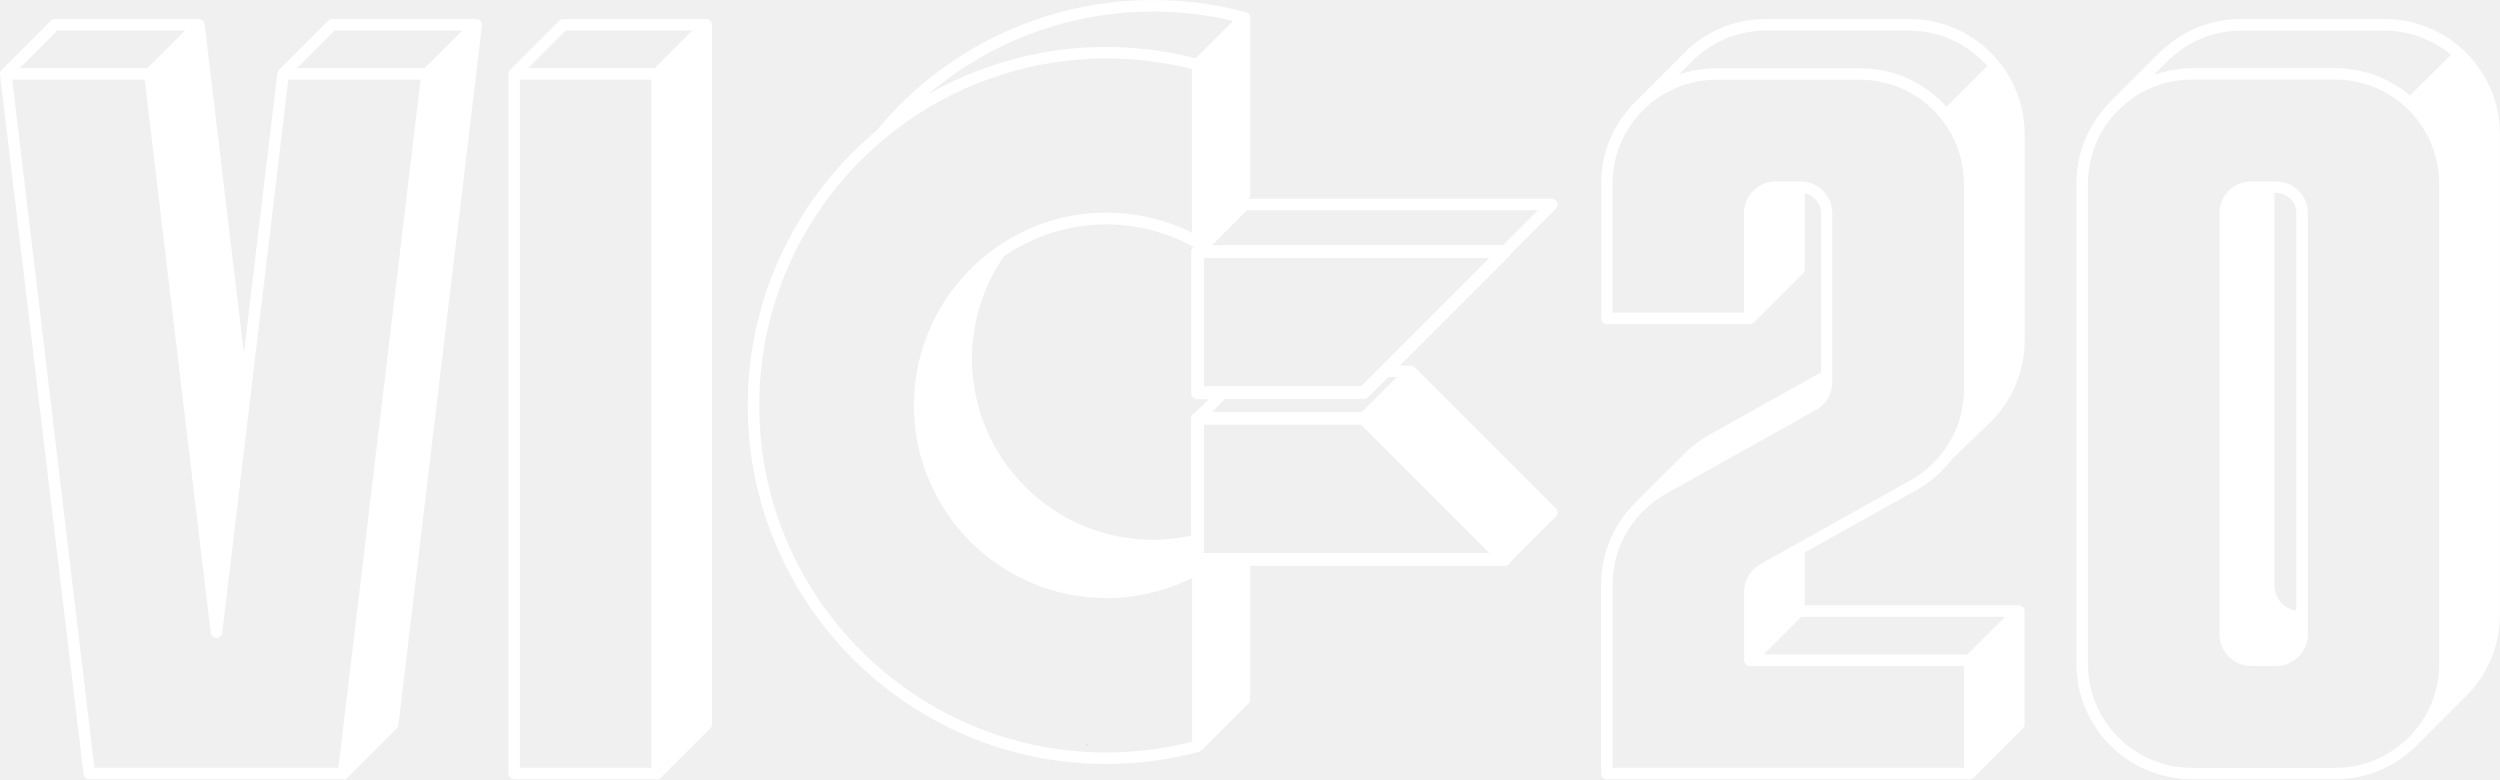
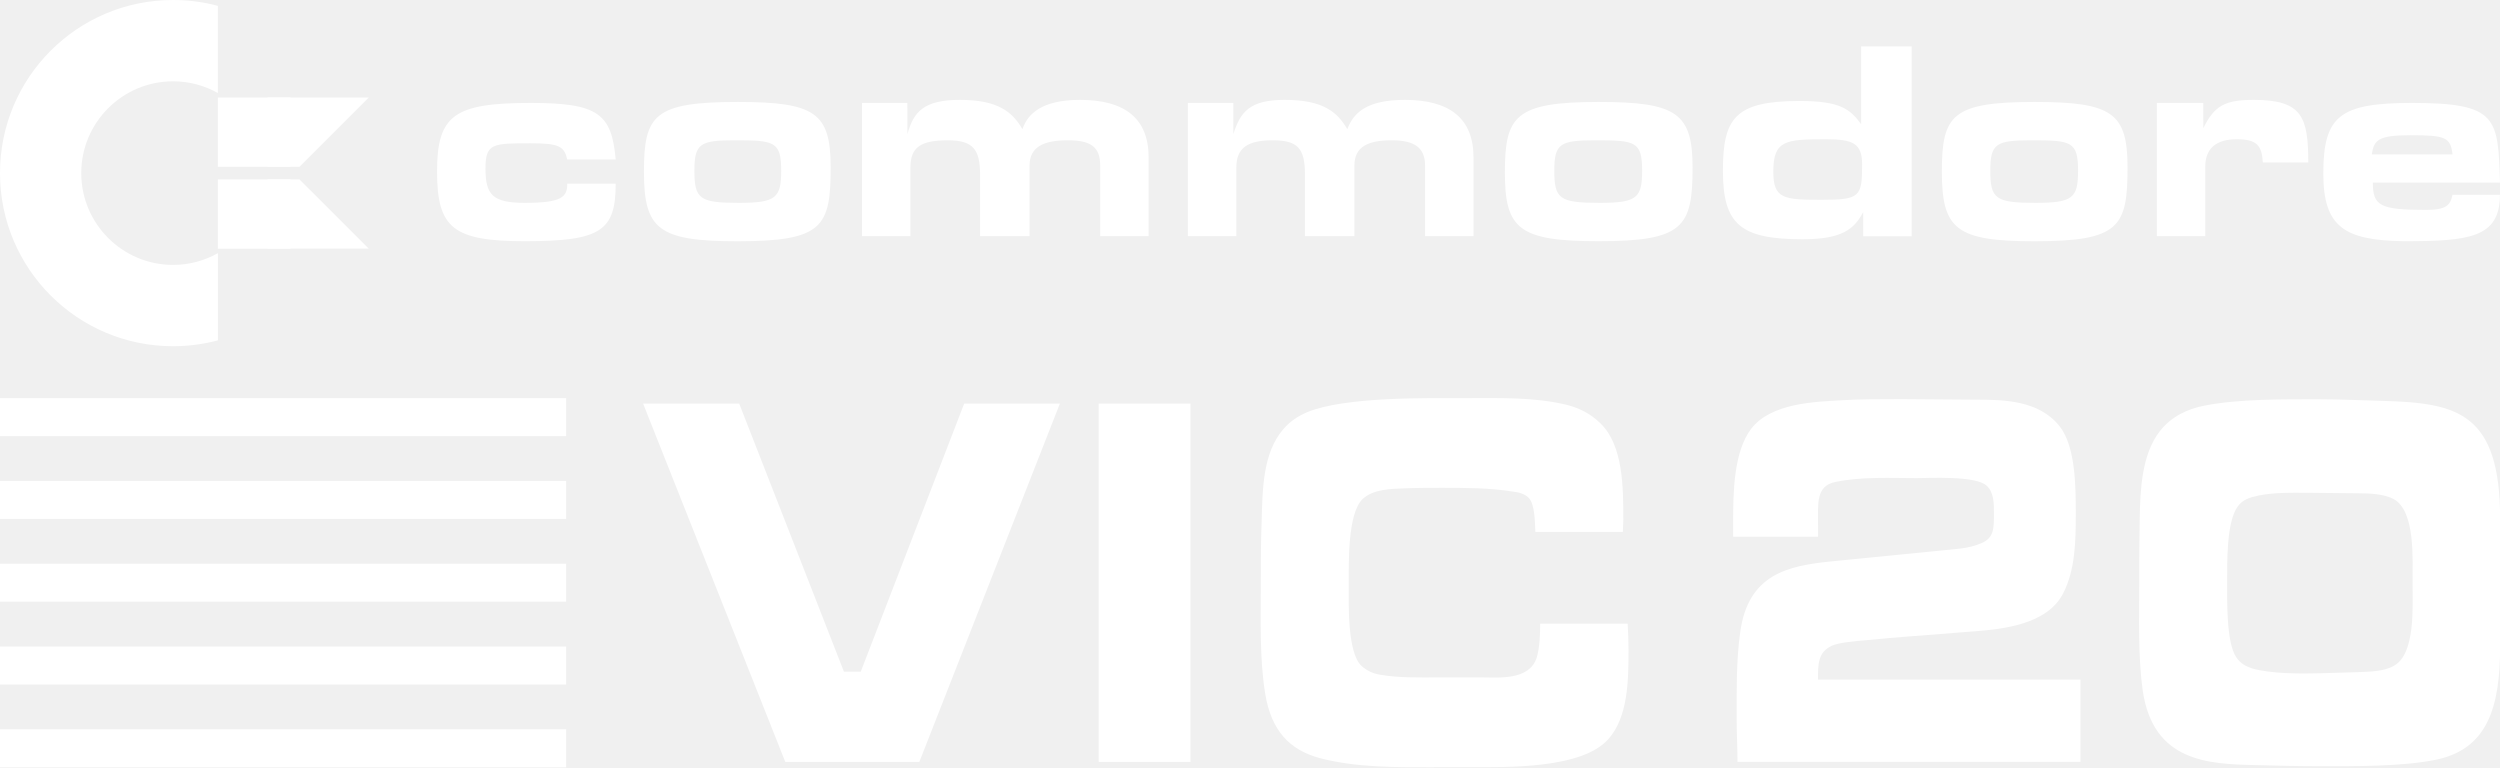
- <svg xmlns="http://www.w3.org/2000/svg" version="1.1" id="Layer_1" x="0px" y="0px" viewBox="0 0 3840 1196.9" style="enable-background:new 0 0 3840 1196.9;" xml:space="preserve">
-   <style type="text/css">
- 	.st0{fill:#020202;}
- 	.st1{fill:#FFFFFF;}
- 	.st2{clip-path:url(#SVGID_26_);}
- 	.st3{fill:#243787;}
- 	.st4{fill:#231F20;}
- 	.st5{fill:#F17100;}
- 	.st6{fill:#E50069;}
- 	.st7{fill:#FCEC01;}
- 	.st8{fill:#00771F;}
- 	.st9{fill:#89BC27;}
- 	.st10{clip-path:url(#SVGID_29_);}
- 	.st11{clip-path:url(#SVGID_32_);}
- 	.st12{clip-path:url(#SVGID_36_);}
- 	.st13{clip-path:url(#SVGID_40_);}
- 	.st14{clip-path:url(#SVGID_44_);}
- 	.st15{fill:#EA1E04;}
- 	.st16{clip-path:url(#SVGID_46_);}
- 	.st17{clip-path:url(#SVGID_48_);}
- 	.st18{clip-path:url(#SVGID_49_);}
- 	.st19{clip-path:url(#SVGID_50_);}
- 	.st20{clip-path:url(#SVGID_51_);}
- 	.st21{clip-path:url(#SVGID_52_);}
- 	.st22{clip-path:url(#SVGID_53_);}
- 	.st23{clip-path:url(#SVGID_54_);}
- 	.st24{clip-path:url(#SVGID_55_);}
- 	.st25{clip-path:url(#SVGID_56_);}
- 	.st26{clip-path:url(#SVGID_57_);}
- 	.st27{clip-path:url(#SVGID_58_);}
- 	.st28{clip-path:url(#SVGID_60_);}
- 	.st29{clip-path:url(#SVGID_62_);}
- 	.st30{clip-path:url(#SVGID_64_);}
- 	.st31{clip-path:url(#SVGID_66_);}
- 	.st32{clip-path:url(#SVGID_68_);}
- 	.st33{clip-path:url(#SVGID_70_);}
- 	.st34{clip-path:url(#SVGID_71_);}
- 	.st35{clip-path:url(#SVGID_72_);}
- 	.st36{clip-path:url(#SVGID_73_);}
- 	.st37{clip-path:url(#SVGID_74_);}
- 	.st38{clip-path:url(#SVGID_75_);}
- 	.st39{clip-path:url(#SVGID_76_);}
- 	.st40{clip-path:url(#SVGID_77_);}
- 	.st41{clip-path:url(#SVGID_78_);}
- 	.st42{clip-path:url(#SVGID_79_);}
- 	.st43{clip-path:url(#SVGID_80_);}
- 	.st44{clip-path:url(#SVGID_81_);}
- 	.st45{clip-path:url(#SVGID_82_);}
- </style>
-   <g>
-     <g>
-       <path class="st1" d="M2932.9,29.2h-221c-43.9,0-85.9,16.3-118.5,45.8c-0.4,0.3-0.9,0.6-1.2,1l-0.9,0.9c-2.7,2.5-5.3,5.1-7.7,7.7    l-67.7,67.7c-0.1,0.1-0.1,0.2-0.2,0.3c-34.5,32.3-56.3,78.1-56.3,129.1V489c0,4.9,4,8.8,8.8,8.8h219.6l0,0l0,0    c1.2,0,2.3-0.2,3.4-0.7c1-0.4,1.8-1,2.6-1.7c0.1-0.1,0.2-0.1,0.3-0.2l75.5-75.5c1.7-1.7,2.6-3.9,2.6-6.2V297    c14.2,2.8,24.9,15.3,24.9,30.3V572l-171.4,95.7c-11.8,6.6-22.8,14.6-33,23.8c-0.3,0.2-0.5,0.5-0.8,0.7l-1.1,1.1    c-2.9,2.7-5.7,5.5-8.2,8.2l-66.8,66.7c-0.1,0.1-0.2,0.3-0.3,0.4c-35.3,33-56.2,79.6-56.2,129.2v290.3c0,4.9,4,8.8,8.8,8.8h557.3    c1.2,0,2.3-0.2,3.4-0.7c1.1-0.4,2-1.1,2.8-1.9c0,0,0,0,0,0l75.5-75.5c1.7-1.7,2.6-3.9,2.6-6.3v-174c0-4.9-4-8.8-8.8-8.8h-328.8    v-81.2l171.5-95.7c21.9-12.2,40.4-28.7,55-48.1l54.9-52.4c0.3-0.3,0.5-0.5,0.8-0.8c35.3-33.3,55.6-80.2,55.6-128.6V206.2    C3109.9,108.6,3030.5,29.2,2932.9,29.2z M3079.7,947.4l-57.8,57.8h-312.7l57.8-57.8H3079.7z M3016.7,598.3c0,3.9-0.2,7.9-0.5,11.8    c-0.1,1.5-0.3,3-0.5,4.5c-0.2,2.3-0.5,4.7-0.8,7c-0.3,1.8-0.6,3.7-0.9,5.5c-0.4,1.9-0.7,3.9-1.2,5.8c-0.4,1.9-0.9,3.8-1.4,5.8    c-0.5,1.9-1,3.7-1.6,5.5c-0.6,1.8-1.1,3.7-1.7,5.5c-0.9,2.5-1.8,5-2.8,7.5c-0.5,1.2-0.9,2.4-1.4,3.5c-1.5,3.4-3.1,6.8-4.8,10.2    c-0.4,0.7-0.8,1.4-1.2,2.1c-1.6,3-3.2,5.9-5,8.8c-0.3,0.6-0.7,1.1-1.1,1.7c-2,3.1-4.1,6.2-6.3,9.2c-13.3,18-30.3,33.4-50.5,44.7    l-231.1,129.1c-15.3,8.6-24.9,24.8-24.9,42.4v105.3c0,4.9,4,8.8,8.8,8.8h0h328.8v156.3h-539.6V897.8c0-44.9,19-87,51.1-116.8    c4.6-4.3,9.4-8.2,14.4-11.9c0.3-0.2,0.6-0.4,0.8-0.6c4.9-3.5,9.9-6.8,15.1-9.7c0,0,0.1-0.1,0.1-0.1l231.1-129.1    c1.5-0.8,2.8-1.8,4.2-2.7c0.4-0.3,0.9-0.5,1.3-0.8c1.6-1.2,3.2-2.6,4.6-4c0.5-0.5,1-1,1.4-1.5c0.9-0.9,1.8-1.9,2.6-2.9    c0.6-0.7,1.1-1.4,1.6-2.2c0.6-0.9,1.3-1.8,1.8-2.7c0.5-0.8,1-1.7,1.5-2.6c0.5-0.9,0.9-1.8,1.3-2.7c0.4-0.9,0.8-1.8,1.2-2.8    c0.4-1,0.7-1.9,1-2.9c0.3-0.9,0.6-1.8,0.8-2.7c0.3-1.2,0.5-2.3,0.7-3.5c0.1-0.8,0.3-1.6,0.4-2.4c0.3-2,0.4-4,0.4-6c0,0,0,0,0,0v0    v-10v-250c0-26.8-21.8-48.5-48.5-48.5h-38.6c-26.8,0-48.5,21.8-48.5,48.5v153h-201.9V281.7c0-46.7,20.3-88.6,52.4-117.8    c3-2.7,6-5.3,9-7.6c2.2-1.7,4.4-3.4,6.7-5c1.7-1.2,3.4-2.3,5.2-3.5c2.5-1.6,5-3.2,7.6-4.6c1.6-0.9,3.4-1.9,5.2-2.8    c1.3-0.6,2.5-1.2,3.8-1.8c3.1-1.5,6.1-3,9.3-4.3c1.8-0.7,3.6-1.3,5.4-2c2.9-1.1,5.7-2.1,8.7-3c2.7-0.8,5.5-1.4,8.2-2.1    c2.2-0.6,4.3-1.1,6.5-1.6c3.9-0.8,7.9-1.3,11.9-1.8c1.2-0.2,2.3-0.4,3.5-0.5c5.2-0.5,10.5-0.8,15.9-0.8h221c5,0,9.8,0.3,14.7,0.7    l4.2,0.5c3.7,0.4,7.3,1,10.9,1.7l3.6,0.7c1.4,0.3,2.7,0.7,4,1c5.5,1.3,11,3,16.3,4.9c2.5,0.9,5,1.7,7.5,2.7l2,0.9    c4,1.7,7.9,3.6,11.7,5.6l1.5,0.8c16.2,8.9,30.6,20.6,42.8,34.4c1.5,1.7,3,3.3,4.4,5c2,2.4,3.8,5,5.6,7.5c1.4,1.9,2.7,3.7,4,5.7    c1.6,2.5,3.1,5,4.6,7.6c1.3,2.2,2.5,4.4,3.7,6.7c1.3,2.5,2.5,5,3.7,7.6c1.2,2.6,2.2,5.2,3.3,7.9c0.9,2.4,1.8,4.8,2.7,7.3    c1,3,1.8,6,2.6,9c0.6,2.3,1.3,4.6,1.8,7c0.8,3.6,1.4,7.3,1.9,11.1l0,0.3c0.3,1.8,0.6,3.6,0.8,5.4c0.1,1.1,0.2,2.2,0.3,3.3    c0.4,4.6,0.7,9.3,0.7,14.1V598.3z M2989.7,164.2c-1.1-1.3-2.3-2.4-3.5-3.7l-0.2-0.2c-0.9-1-1.7-2-2.7-2.9    c-0.6-0.6-1.1-1.1-1.7-1.7c-1-1-2-1.9-3-2.9c-2.9-2.7-5.7-5.3-8.6-7.7c-4.4-3.6-8.9-7-13.6-10.2c-2.6-1.7-5.4-3.5-8.5-5.3    c-1.9-1.1-3.7-2.2-5.6-3.2c0,0-0.1,0-0.1-0.1c-0.4-0.2-0.8-0.4-1.2-0.6c-0.3-0.1-0.5-0.3-0.8-0.4l-0.9-0.5c-0.1,0-0.2-0.1-0.2-0.1    c-3.7-1.9-7.5-3.7-11.4-5.4l-0.1,0c-0.7-0.3-1.4-0.6-2.1-0.9l-0.7-0.3c-0.1,0-0.2-0.1-0.2-0.1c-9.8-4-19.9-7.1-30.3-9.3    c-1.1-0.2-2.2-0.4-3.3-0.6l-0.6-0.1c-0.1,0-0.2,0-0.2,0c-3.9-0.7-7.9-1.3-11.9-1.8c-1.4-0.2-2.8-0.4-4.2-0.5l-0.1,0    c-0.1,0-0.2,0-0.3,0c-2-0.2-3.9-0.3-5.9-0.4c-3.6-0.2-7-0.4-10.1-0.4h-221c-5.5,0-11,0.3-16.4,0.8c-0.4,0-0.8,0-1.2,0.1    c0,0-0.1,0-0.1,0c-1,0.1-2.1,0.3-3.1,0.4c-0.7,0.1-1.5,0.2-2.3,0.3l-0.4,0.1c-2.9,0.4-5.8,0.8-8.7,1.3c-0.8,0.1-1.6,0.2-2.5,0.4    c-0.1,0-0.1,0-0.2,0c-1.6,0.3-3.2,0.8-4.8,1.1c-2.5,0.6-5,1.2-7.5,1.9c-1.3,0.3-2.5,0.6-3.8,1c-0.1,0-0.3,0.1-0.4,0.1    c-1.4,0.4-2.8,0.9-4.3,1.4c-0.7,0.2-1.4,0.4-2.1,0.6l17.4-17.4c2.3-2.4,4.6-4.8,7.3-7.2l0.3-0.3c0.2-0.2,0.5-0.4,0.7-0.6    c29.4-27,67.6-41.9,107.4-41.9h221c5.6,0,11.2,0.3,16.7,0.9c2,0.2,3.9,0.6,5.8,0.9c3.5,0.5,7,1,10.4,1.7c2.4,0.5,4.8,1.2,7.2,1.9    c2.8,0.7,5.6,1.4,8.4,2.3c2.6,0.8,5.1,1.8,7.7,2.8c2.5,0.9,4.9,1.8,7.4,2.9c2.6,1.1,5,2.4,7.5,3.6c2.3,1.2,4.6,2.3,6.9,3.6    c2.4,1.3,4.6,2.8,6.9,4.2c2.3,1.5,4.6,3,6.9,4.6c2,1.4,4,2.9,5.9,4.4c2.5,1.9,4.9,3.9,7.2,6c1.6,1.4,3.1,2.8,4.7,4.2    c2.7,2.6,5.3,5.2,7.8,8c0.7,0.8,1.5,1.6,2.2,2.4L2989.7,164.2z" />
-       <path class="st1" d="M3496.3,278.7h-38.6c-26.8,0-48.5,21.8-48.5,48.5v647.2c0,26.8,21.8,48.5,48.5,48.5h38.6    c26.8,0,48.5-21.8,48.5-48.5V327.2C3544.9,300.4,3523.1,278.7,3496.3,278.7z M3527.2,938c-19.1-2.9-33.7-19.2-33.7-39.1V296.3h2.8    c17,0,30.9,13.8,30.9,30.9V938z" />
-       <path class="st1" d="M3663,29.2h-221c-44.1,0-86.3,16.4-119,46.2c-0.8,0.4-1.6,1-2.3,1.6l-82.4,82.3c-0.6,0.6-1.1,1.4-1.5,2.2    c-29.3,31.6-47.4,73.7-47.4,120.1v738.2c0,97.6,79.4,177,177,177h221c50.3,0,95.7-21.2,127.9-55c0.1-0.1,0.2-0.1,0.3-0.2    l75.9-75.9c0.3-0.3,0.6-0.6,0.8-0.9c30.7-32.8,47.5-75.6,47.5-120.4V206.2C3840,108.6,3760.6,29.2,3663,29.2z M3746.8,1019.9    C3746.8,1020,3746.8,1020,3746.8,1019.9c0,5.3-0.3,10.6-0.8,15.7c-0.2,2.1-0.6,4.3-0.9,6.4c-0.4,3-0.8,6-1.4,8.9    c-0.5,2.6-1.2,5.2-1.9,7.7c-0.6,2.4-1.1,4.7-1.8,7.1c-0.8,2.8-1.9,5.5-2.9,8.3c-0.7,2-1.4,4-2.2,6c-1.2,2.9-2.5,5.7-3.9,8.6    c-0.8,1.7-1.6,3.4-2.4,5c-1.6,3-3.3,5.9-5.1,8.8c-0.8,1.4-1.6,2.7-2.5,4.1c-2,3.1-4.2,6.1-6.4,9c-0.8,1.1-1.5,2.1-2.4,3.2    c-2.4,3-5,6-7.6,8.9c-29.1,31.7-70.8,51.8-117.2,51.8h-221c-87.8,0-159.3-71.5-159.3-159.3V281.7c0-42.9,17.1-81.8,44.8-110.5    c3-3.1,6.1-6,9.3-8.8c0.9-0.8,1.7-1.6,2.6-2.4c2.8-2.3,5.6-4.5,8.5-6.6c1.5-1.1,2.9-2.3,4.4-3.3c2-1.4,4.1-2.6,6.2-3.9    c2.5-1.5,4.9-3.1,7.5-4.6c0.7-0.4,1.4-0.6,2-1c22.1-11.7,47.3-18.3,74-18.3h221c5.5,0,10.9,0.3,16.2,0.8c0.2,0,0.4,0.1,0.7,0.1    c17.4,1.8,33.9,6.6,49.2,13.6c3.7,1.7,7.4,3.4,10.9,5.4c2.1,1.1,4,2.4,6,3.7c3,1.8,5.9,3.7,8.8,5.8c1.9,1.3,3.7,2.7,5.5,4.1    c2.9,2.3,5.7,4.6,8.4,7.1c1.6,1.4,3.2,2.8,4.7,4.3c3.1,3,6.1,6.2,9,9.5c1,1.2,2.1,2.2,3.1,3.4c0.3,0.3,0.5,0.7,0.8,1    c1,1.3,2,2.7,3,4c2.8,3.7,5.5,7.5,8.1,11.5c0.4,0.6,0.8,1.3,1.2,2c2.6,4.3,5.1,8.7,7.3,13.2c0.2,0.4,0.4,0.9,0.6,1.3    c2.3,4.9,4.4,9.8,6.2,14.8c0.2,0.7,0.5,1.3,0.7,2c1.6,4.6,2.9,9.3,4.1,14c0.3,1.1,0.6,2.1,0.8,3.2c1,4.4,1.7,8.9,2.3,13.4    c0.2,1.3,0.4,2.6,0.6,3.9c0.6,5.7,1,11.4,1,17.2V1019.9z M3701.8,146.7c-0.1-0.1-0.2-0.1-0.3-0.2c-0.5-0.4-1-0.8-1.5-1.2    c0,0-0.1,0-0.1-0.1c-2.7-2.2-5.4-4.3-8.1-6.3c-0.9-0.7-1.8-1.3-2.8-1.9c-0.7-0.5-1.3-0.9-2-1.4c-0.4-0.2-0.7-0.5-1.1-0.8    c-1.4-0.9-2.8-1.8-4.2-2.7c-1.3-0.8-2.6-1.6-3.9-2.4c-1.9-1.1-3.8-2.2-5.8-3.3c-0.3-0.2-0.6-0.3-0.9-0.5c-0.1-0.1-0.2-0.1-0.3-0.2    c-1.2-0.6-2.4-1.3-3.6-1.9c-3.6-1.8-7.2-3.5-10.9-5.1c-15.8-6.7-32.3-10.9-49.3-12.8c-0.5-0.1-1-0.2-1.6-0.2c-6-0.6-12-0.9-18-0.9    h-221c-5.7,0-11.3,0.3-16.8,0.9c-1.5,0.1-3,0.4-4.5,0.6c-4.1,0.5-8.2,1.1-12.2,1.9c-1.5,0.3-3,0.6-4.5,1c-4.1,0.9-8.2,2-12.3,3.2    c-1.2,0.4-2.4,0.7-3.6,1.1c-1.4,0.4-2.8,0.8-4.1,1.2l23.5-23.5c0.6-0.4,1.3-0.8,1.8-1.3c29.6-27.6,68.1-42.8,108.4-42.8h221    c5.1,0,10.1,0.3,15.1,0.8c1.9,0.2,3.7,0.5,5.6,0.7c3,0.4,6.1,0.8,9,1.4c2.3,0.4,4.5,1,6.7,1.5c2.5,0.6,4.9,1.2,7.4,1.9    c2.4,0.7,4.9,1.5,7.3,2.3c2.1,0.7,4.2,1.5,6.2,2.3c2.6,1,5.1,2,7.6,3.2c1.7,0.8,3.4,1.6,5.1,2.4c2.7,1.4,5.5,2.7,8.1,4.2    c1.1,0.6,2.2,1.4,3.3,2c7,4.2,13.8,8.9,20.1,14.2L3701.8,146.7z" />
-     </g>
-     <g>
-       <g>
-         <path class="st0" d="M1668.7,1144.6l0.1,0.2l2.8-2.8C1670.7,1142.8,1669.7,1143.7,1668.7,1144.6z" />
-       </g>
-     </g>
-     <path class="st1" d="M1084.9,29.2H865.3c-2.3,0-4.6,0.9-6.2,2.6l-75.5,75.5c0,0,0,0-0.1,0.1c-0.7,0.7-1.3,1.6-1.7,2.5   c-0.1,0.3-0.2,0.5-0.3,0.8c-0.3,0.8-0.4,1.5-0.5,2.4c0,0.2-0.1,0.3-0.1,0.5v1074.5c0,4.9,4,8.8,8.8,8.8h219.6   c1.2,0,2.3-0.2,3.4-0.7c1.1-0.4,2-1.1,2.8-1.9c0,0,0,0,0,0l75.5-75.5c1.7-1.7,2.6-3.9,2.6-6.3V38   C1093.7,33.2,1089.8,29.2,1084.9,29.2z M869,46.9h194.6l-57.8,57.8l-97.3,0h-97.3L869,46.9z M798.6,122.4h201.9v1056.8H798.6V122.4   z" />
-     <path class="st1" d="M738.1,32.2c-1.7-1.9-4.1-3-6.6-3H510.3c-2.3,0-4.6,0.9-6.2,2.6l-75.5,75.5c-0.6,0.6-1.1,1.3-1.5,2.1   c0,0,0,0.1-0.1,0.1c-0.4,0.9-0.7,1.8-0.9,2.7c0,0.1-0.1,0.2-0.1,0.3l-51.4,430.2L314.3,37c-0.5-4.4-4.3-7.8-8.8-7.8H84.3   c-2.3,0-4.6,0.9-6.2,2.6L2.6,107.3c-0.1,0.1-0.1,0.2-0.2,0.3c-0.1,0.1-0.1,0.1-0.2,0.1c-0.1,0.1-0.2,0.3-0.3,0.5   c-0.6,0.7-1,1.5-1.3,2.3c-0.1,0.3-0.2,0.5-0.3,0.8c-0.3,1.1-0.4,2.1-0.3,3.2c0,0,0,0.1,0,0.1l128.3,1074.5c0.5,4.4,4.3,7.8,8.8,7.8   h390.5c1.2,0,2.3-0.2,3.3-0.6c0.2-0.1,0.4-0.3,0.7-0.4c0.8-0.4,1.5-0.8,2.1-1.4c0.1-0.1,0.1-0.1,0.2-0.1l75.5-75.5   c1.4-1.4,2.3-3.2,2.5-5.2L740.3,39.1C740.6,36.6,739.8,34.1,738.1,32.2z M652.3,104.7H456.1L514,46.9h196.2L652.3,104.7z    M226.3,104.7H30.1L88,46.9h196.2L226.3,104.7z M18.8,122.4h203.4l101.5,849.8c0.5,4.4,4.3,7.8,8.8,7.8c4.5,0,8.2-3.3,8.8-7.8   l42.3-353.9c0,0,0,0,0,0l59.2-495.9H646L519.8,1179.2H145L18.8,122.4z" />
-     <path class="st1" d="M2389.8,780.9l-216.7-216.7c-1.7-1.7-3.9-2.6-6.2-2.6h-16.7l168.3-168.3c1-1,1.7-2.3,2.2-3.6l69.2-69.2   c2.5-2.5,3.3-6.3,1.9-9.6c-1.4-3.3-4.6-5.5-8.2-5.5h-465.3c1.2-1.5,2-3.4,2-5.3V27.2c0-4-2.7-7.5-6.6-8.5   C1867.3,6.3,1819.4,0,1771.3,0c-164.6,0-319.2,72.8-424.3,199.7c-0.1,0.2-0.2,0.3-0.3,0.5c-121,101.1-198.2,253-198.2,422.6   c0,303.6,247,550.7,550.7,550.7c48,0,95.9-6.3,142.4-18.7c0.2-0.1,0.4-0.2,0.6-0.3c0.4-0.1,0.7-0.3,1.1-0.5   c0.6-0.3,1.2-0.7,1.7-1.1c0.2-0.1,0.4-0.2,0.6-0.4l72.1-72.1c1.7-1.7,2.6-3.9,2.6-6.3v-205h391.2c4,0,7.6-2.4,9.1-6.1   c0.1-0.2,0.1-0.3,0.1-0.5l69.1-69.1C2393.3,789.9,2393.3,784.3,2389.8,780.9z M2090.7,593.2h-241.5v-197h438.5L2090.7,593.2z    M2145.5,579.2l-53.4,53.4h-230.4l19.8-19.8h213.3c2.6,0,5.1-1,7-2.9l30.8-30.8H2145.5z M1836,633.4c-3.8,1.4-6.5,4.9-6.5,9.2   v180.2c0,0-0.1,0-0.1,0c-4.7,1-9.4,1.9-14.1,2.7c-0.2,0-0.4,0.1-0.6,0.1c-4.5,0.7-9.1,1.4-13.7,1.9c-1.3,0.1-2.5,0.2-3.8,0.3   c-3.6,0.4-7.2,0.7-10.8,0.9c-5,0.3-10,0.5-15,0.5c-153.5,0-278.4-124.9-278.4-278.4c0-7.1,0.3-14.1,0.8-21.1   c0.3-4.1,0.9-8.2,1.4-12.2c0.3-2.9,0.6-5.8,1-8.6c0.9-5.6,2-11.2,3.2-16.7c0.3-1.2,0.4-2.5,0.7-3.7c1.5-6.4,3.2-12.8,5.2-19   c0.1-0.3,0.2-0.7,0.3-1c8.2-26.4,20.5-51.6,36.5-74.9c0,0,0.1-0.1,0.1-0.1c44.8-30.7,98.9-48.8,157.2-48.8c46.7,0,93,12,133.9,34.5   c-2.2,1.8-3.6,4.4-3.6,7.5v216.7c0,5.4,4.4,9.9,9.9,9.9h17.1L1836,633.4z M1915.1,323h447.2l-53.4,53.4h-447.2L1915.1,323z    M1771.3,17.7c10.7,0,21.4,0.4,32.1,1c3.5,0.2,7.1,0.6,10.6,0.9c7.1,0.6,14.3,1.1,21.4,2c4.2,0.5,8.4,1.2,12.6,1.8   c6.4,0.9,12.8,1.8,19.1,3c4.5,0.8,8.9,1.8,13.4,2.7c4.5,0.9,9,1.9,13.5,3l-57.4,57.4c-2.4-0.6-4.7-1.1-7.1-1.7c0,0,0,0,0,0   c-2.5-0.6-5.1-1.2-7.6-1.8c-3.2-0.7-6.3-1.4-9.5-2c0,0-0.1,0-0.1,0c-9-1.9-17.9-3.5-27-5c-2.6-0.4-5.3-0.8-7.9-1.2c0,0,0,0-0.1,0   c-3.9-0.6-7.8-1.1-11.7-1.6c-2-0.2-3.9-0.5-5.9-0.7c0,0,0,0,0,0c-12.2-1.3-24.4-2.3-36.7-2.8c-0.1,0-0.1,0-0.2,0   c-2-0.1-3.9-0.2-5.9-0.3c0,0,0,0,0,0c-5.9-0.2-11.8-0.3-17.7-0.3c-8.2,0-16.5,0.3-24.7,0.6c0,0,0,0,0,0c-2.2,0.1-4.5,0.2-6.7,0.3   c-7.6,0.4-15.2,1-22.8,1.7c0,0,0,0,0,0c-2.8,0.3-5.6,0.6-8.3,1c0,0,0,0,0,0c-4.8,0.6-9.6,1.2-14.4,1.8c0,0,0,0,0,0   c-3.8,0.5-7.6,1.1-11.3,1.7c-4.4,0.7-8.7,1.5-13.1,2.3c-0.1,0-0.1,0-0.2,0c0,0,0,0,0,0c-6.3,1.2-12.6,2.5-18.8,3.9c0,0,0,0,0,0   c0,0,0,0,0,0c-2.5,0.6-5,1.1-7.4,1.7c0,0,0,0,0,0c0,0,0,0,0,0c-7,1.7-14,3.5-20.9,5.5c-0.9,0.3-1.9,0.5-2.8,0.8   c-9.6,2.8-19.2,5.8-28.6,9c0,0,0,0-0.1,0c-2.2,0.8-4.4,1.6-6.6,2.3c-10.1,3.6-20.1,7.6-30,11.8c-0.7,0.3-1.5,0.6-2.2,1   c-18.6,8-36.7,17-54.3,27.1C1521.5,63.2,1643.3,17.7,1771.3,17.7z M1830.5,1139.4c-42.9,10.9-87,16.4-131.3,16.4   c-293.9,0-533-239.1-533-533c0-192.8,102.9-362.1,256.7-455.7c0.1-0.1,0.2-0.1,0.3-0.2c6.6-4,13.3-7.8,20-11.5   c1.6-0.9,3.2-1.7,4.8-2.6c5.2-2.8,10.4-5.4,15.7-8c2.8-1.4,5.6-2.7,8.4-4.1c3.9-1.9,7.9-3.6,11.9-5.4c3.9-1.7,7.8-3.5,11.8-5.1   c2.4-1,4.9-1.9,7.4-2.9c25.6-10.1,51.9-18.3,78.8-24.4c1.3-0.3,2.6-0.6,3.9-0.9c5.7-1.3,11.5-2.4,17.3-3.4c2.5-0.5,4.9-0.9,7.4-1.3   c5.1-0.9,10.3-1.6,15.4-2.4c3.4-0.5,6.8-0.9,10.3-1.3c4.5-0.5,9-1.1,13.5-1.5c4.6-0.4,9.3-0.8,14-1.1c3.5-0.2,7-0.5,10.5-0.7   c8.4-0.4,16.7-0.6,25.2-0.6c44.2,0,88.4,5.5,131.3,16.4v251.3c-40.7-20.2-85.7-30.8-131.3-30.8c-62.7,0-120.8,19.6-168.7,53   c0,0,0,0,0,0c-0.1,0.1-0.2,0.2-0.3,0.3c-4.6,3.2-9.1,6.6-13.5,10c0,0,0,0,0,0c-6.7,5.3-13,10.8-19.2,16.6c-1.3,1.2-2.5,2.4-3.8,3.6   c-5.7,5.5-11.2,11.1-16.4,17.1c0,0,0,0,0,0c0,0,0,0,0,0c-0.2,0.2-0.4,0.4-0.5,0.6c0,0,0,0,0,0c-2.3,2.6-4.4,5.3-6.5,7.9   c-1.6,2-3.3,3.9-4.8,5.9c-21.3,27.5-37.9,58.9-48.6,92.8c-0.6,1.8-1,3.6-1.5,5.4c-1.1,3.8-2.2,7.5-3.2,11.4   c-1.6,6.3-2.9,12.7-4.1,19.1c0,0,0,0,0,0.1c-0.8,4.7-1.6,9.4-2.2,14.1c-0.2,1.3-0.3,2.5-0.5,3.8c0,0,0,0,0,0   c-0.5,4.4-0.9,8.7-1.2,13.2c0,0,0,0.1,0,0.1c-0.5,7-0.8,14-0.8,21c0,163.3,132.8,296.1,296.1,296.1c6,0,12-0.2,18-0.6   c2-0.1,3.9-0.4,5.9-0.5c4-0.3,8.1-0.7,12.1-1.2c2.3-0.3,4.6-0.7,6.9-1c3.6-0.5,7.3-1.1,10.9-1.8c2.4-0.5,4.8-1,7.2-1.5   c3.5-0.7,6.9-1.5,10.4-2.4c2.4-0.6,4.9-1.3,7.3-1.9c3.4-0.9,6.8-1.9,10.1-3c2.4-0.8,4.8-1.5,7.1-2.3c3.4-1.2,6.7-2.4,10-3.7   c2.3-0.9,4.6-1.8,6.9-2.7c3.4-1.4,6.8-2.9,10.1-4.5c2.1-1,4.2-1.9,6.3-2.9c0.7-0.3,1.3-0.6,2-0.9V1139.4z M1849.2,849.4v-197h241.5   l197,197H1849.2z" />
-   </g>
+ <svg xmlns="http://www.w3.org/2000/svg" version="1.1" viewBox="0 0 3840 1178.6">
+   <path class="st5" d="M 1412.1 1170.3 L 1206.2 1170.3 L 987.8 619.9 L 1135.4 619.9 L 1296.3 1031.7 L 1322.1 1031.7 L 1481 619.9 L 1628 619.9 L 1412.1 1170.3 Z" style="fill: rgb(255, 255, 255);" />
+   <path class="st5" d="M 1687.6 1170.3 L 1687.6 619.9 L 1828.6 619.9 L 1828.6 1170.3 L 1687.6 1170.3 Z" style="fill: rgb(255, 255, 255);" />
+   <path class="st5" d="M 2202.7 1178.5 C 2144.4 1178.5 2084.2 1179.3 2027.3 1164.5 C 1981.6 1152.1 1952.5 1123.2 1943.2 1064.6 C 1934.6 1011 1936.6 953.2 1936.6 898.7 C 1936.6 865.7 1936.6 832.7 1937.9 800.5 C 1939.2 750.2 1939.9 695.7 1971 659.4 C 1981.6 647 1994.2 638.8 2008.1 633 C 2066.4 609.1 2191.5 611.5 2253.1 611.5 C 2303.4 611.5 2355.1 609.8 2404.7 621.4 C 2424.6 626.3 2442.4 634.6 2458.3 650.3 C 2493.4 684.1 2493.4 749.3 2493.4 798.8 C 2493.4 804.6 2492.7 811.2 2492.7 817 L 2358.3 817 C 2357.6 802.1 2357.6 774.9 2348.4 765 C 2342.4 758.4 2331.8 755.9 2323.9 755.1 C 2288.1 749.3 2250.4 749.3 2214.7 749.3 C 2195.5 749.3 2177 749.3 2157.8 750.1 C 2137.9 750.9 2109.5 750.9 2092.9 766.6 C 2069.7 788.9 2071.7 865.6 2071.7 897.8 C 2071.7 927.5 2069.1 1002.6 2091.6 1023.2 C 2100.2 1030.6 2109.5 1034.8 2120.1 1036.4 C 2148.6 1041.4 2179.7 1040.5 2208.8 1040.5 L 2277 1040.5 C 2301.5 1040.5 2349.2 1045.5 2360.4 1010 C 2365 995.1 2365.7 973.7 2365.7 958 L 2500.1 958 C 2500.8 971.2 2501.4 985.2 2501.4 998.4 C 2501.4 1045.4 2500.7 1101.5 2470.3 1135.4 C 2429.3 1181.6 2312.1 1178.3 2259.8 1178.3 L 2202.7 1178.3 Z" style="fill: rgb(255, 255, 255);" />
+   <path class="st5" d="M 2668.8 1170.3 C 2668.8 1148.8 2667.5 1126.6 2667.5 1105.1 C 2667.5 1060.5 2666.8 1016 2672.8 972.2 C 2684.7 880.6 2748.3 869.1 2811.8 862.4 L 2978.6 845.9 C 2999.8 843.4 3023 843.4 3043.5 834.3 C 3062.7 826 3062.7 812 3062.7 788.9 C 3062.7 773.2 3062.7 755.9 3051.4 746 C 3034.8 730.3 2963.3 734.4 2944.1 734.4 C 2903.7 734.4 2860 731.9 2819.6 740.2 C 2789.1 746 2792.5 773.2 2792.5 806.2 L 2792.5 824.4 L 2662.1 824.4 L 2662.1 802.1 C 2662.1 756.7 2662.8 694 2689.9 658.5 C 2720.4 618.9 2787.9 617.2 2828.3 614.8 C 2856.8 613.1 2885.2 613.1 2913.7 613.1 L 2926.3 613.1 L 3035.5 613.9 C 3077.9 613.9 3132.2 614.7 3163.9 655.2 C 3188.4 686.6 3188.4 749.3 3188.4 789.7 C 3188.4 831 3187.7 874.7 3169.2 911 C 3144.7 959.7 3075.2 966.3 3034.1 969.6 C 3002.3 972.1 2971.2 974.6 2939.4 977 C 2914.2 978.7 2889.1 981.1 2863.9 983.6 C 2852.6 984.4 2824.2 986.9 2813.6 991.9 C 2792.4 1001.8 2792.4 1020 2792.4 1043.9 L 3195.6 1043.9 L 3195.6 1170.2 L 2668.8 1170.2 Z" style="fill: rgb(255, 255, 255);" />
+   <path class="st5" d="M 3741.4 1167 C 3688.4 1177.7 3616.9 1176.9 3563.3 1176.9 C 3530.2 1176.9 3497.8 1176.1 3464.7 1175.2 C 3391.9 1173.6 3307.1 1170.3 3291.2 1060.5 C 3283.9 1009.3 3285.9 947.4 3285.9 895.5 C 3285.9 862.5 3285.9 830.3 3286.6 797.3 C 3287.3 751.1 3289.9 698.3 3317.1 662.8 C 3335 639.7 3360.1 628.1 3385.3 623.2 C 3438.3 612.5 3509.1 613.3 3563.4 613.3 C 3595.8 613.3 3628.9 615 3661.4 615.8 C 3774.6 619.1 3840.2 634 3840.2 797.3 L 3840.2 993.7 C 3840 1085.3 3821.5 1150.5 3741.4 1167 Z M 3677.1 766.8 C 3661.9 758.5 3639.4 757.7 3622.8 757.7 C 3596.3 757.7 3569.8 756.9 3542.7 756.9 C 3515.6 756.9 3485.8 756.1 3459.3 763.5 C 3451.4 766 3443.4 769.3 3437.5 777.5 C 3419.6 800.6 3420.9 865.8 3420.9 895.5 C 3420.9 922.7 3419.6 987.1 3434.8 1009.4 C 3441.4 1019.3 3449.4 1023.4 3459.3 1026.7 C 3487.8 1035 3534.8 1035 3564.6 1034.1 L 3622.9 1032.4 C 3639.5 1031.6 3662 1031.6 3677.2 1022.5 C 3710.3 1004.3 3705.7 931.7 3705.7 895.4 C 3705.6 859.2 3710.2 785.7 3677.1 766.8 Z" style="fill: rgb(255, 255, 255);" />
+   <polygon id="polygon7_7_" class="st7" points="0 611.5 0 611.5 869.6 611.5 869.6 669.9 0 669.9" style="fill: rgb(255, 255, 255);" />
+   <polygon class="st7" points="0 738.7 0 738.7 869.6 738.7 869.6 797.1 0 797.1" style="fill: rgb(255, 255, 255);" />
+   <polygon class="st7" points="0 865.9 0 865.9 869.6 865.9 869.6 924.2 0 924.2" style="fill: rgb(255, 255, 255);" />
+   <polygon class="st7" points="0 993.1 0 993.1 869.6 993.1 869.6 1051.4 0 1051.4" style="fill: rgb(255, 255, 255);" />
+   <polygon id="polygon15_7_" class="st7" points="0 1120.2 0 1120.2 869.6 1120.2 869.6 1178.6 0 1178.6" style="fill: rgb(255, 255, 255);" />
+   <path id="path4595_10_" class="st5" d="M 3384.2 158.1 L 3312.9 158.1 L 3312.9 362.7 L 3387.3 362.7 L 3387.3 255.8 C 3387.3 227.9 3404.4 213.9 3435.4 213.9 C 3466.4 213.9 3474.2 223.2 3475.7 249.5 L 3545.5 249.5 C 3545.5 179.8 3536.2 153.4 3461.8 153.4 C 3416.8 153.4 3401.3 162.7 3384.3 196.8 L 3384.2 158.1 L 3384.2 158.1 Z M 3726.8 322.4 C 3655.5 322.4 3644.7 316.2 3644.7 280.5 L 3840 280.5 C 3836.9 181.3 3836.9 158.1 3705.1 158.1 C 3593.5 158.1 3568.6 178.2 3568.6 266.6 C 3568.6 348.8 3601.2 368.9 3691.1 370.5 C 3791.9 370.5 3839.9 365.8 3839.9 299.2 L 3767 299.2 C 3764 314.7 3757.8 322.4 3726.8 322.4 Z M 3643.1 237.2 C 3646.2 215.5 3652.4 207.7 3702 207.7 C 3756.3 207.7 3764 210.8 3767.1 237.2 L 3643.1 237.2 Z M 871.3 244.9 L 945.7 244.9 C 939.5 175.1 919.3 158.1 815.5 158.1 C 697.7 158.1 671.3 176.7 671.3 263.5 C 671.3 350.3 696.1 370.5 806.2 370.5 C 922.5 370.5 945.7 355 945.7 282.1 L 871.3 282.1 C 871.3 302.3 863.6 311.6 806.2 311.6 C 756.6 311.6 745.7 299.2 745.7 258.9 C 745.7 220.1 756.5 220.1 815.5 220.1 C 858.9 220.1 866.6 224.8 871.3 244.9 Z M 2599.8 257.3 C 2599.8 173.6 2575 156.6 2455.6 156.6 C 2326.9 156.6 2311.5 178.3 2311.5 265.1 C 2311.5 351.9 2333.2 370.5 2455.6 370.5 C 2585.8 370.5 2599.8 348.8 2599.8 257.3 Z M 2387.4 262 C 2387.4 220.1 2396.7 215.5 2451 215.5 C 2511.5 215.5 2522.3 217 2522.3 262 C 2522.3 303.9 2514.5 311.6 2457.2 311.6 C 2395.1 311.6 2387.4 305.4 2387.4 262 L 2387.4 262 Z M 3267.9 257.3 C 3267.9 173.6 3244.6 156.6 3125.3 156.6 C 2998.2 156.6 2982.7 176.7 2982.7 263.6 C 2982.7 352 3004.4 370.6 3125.3 370.6 C 3255.5 370.5 3267.9 348.8 3267.9 257.3 Z M 3057.1 262 C 3057.1 220.1 3066.4 215.5 3120.6 215.5 C 3181.1 215.5 3191.9 217 3191.9 262 C 3191.9 303.9 3184.2 311.6 3126.8 311.6 C 3064.9 311.6 3057.1 305.4 3057.1 262 Z M 1275.9 257.3 C 1275.9 173.6 1252.6 156.6 1133.3 156.6 C 1004.6 156.6 989.1 176.7 989.1 263.6 C 989.1 352 1010.8 370.6 1133.3 370.6 C 1263.5 370.5 1275.9 348.8 1275.9 257.3 Z M 1066.6 262 C 1066.6 220.1 1075.9 215.5 1128.6 215.5 C 1189.1 215.5 1199.9 217 1199.9 262 C 1199.9 303.9 1192.1 311.6 1134.8 311.6 C 1074.3 311.6 1066.6 305.4 1066.6 262 Z M 2858.7 71.3 L 2858.7 190.7 C 2841.7 167.4 2826.2 155.1 2764.2 155.1 C 2665 155.1 2646.4 181.5 2646.4 262.1 C 2646.4 344.3 2672.8 367.5 2768.9 367.5 C 2829.4 367.5 2848 352 2861.9 325.7 L 2861.9 362.9 L 2936.3 362.9 L 2936.3 71.3 L 2858.7 71.3 L 2858.7 71.3 Z M 2804.4 213.9 C 2846.2 213.9 2860.2 220.1 2860.2 252.6 C 2860.2 302.2 2857.1 306.9 2798.2 306.9 C 2739.3 306.9 2723.8 305.3 2723.8 263.5 C 2723.8 215.5 2742.4 213.9 2804.4 213.9 Z M 1393.7 158.1 L 1324 158.1 L 1324 362.7 L 1398.4 362.7 L 1398.4 257.3 C 1398.4 226.3 1413.9 215.5 1455.8 215.5 C 1494.6 215.5 1505.4 229.4 1505.4 268.2 L 1505.4 362.7 L 1581.4 362.7 L 1581.4 254.2 C 1581.4 224.7 1604.6 215.5 1640.3 215.5 C 1674.4 215.5 1689.9 224.8 1689.9 254.2 L 1689.9 362.7 L 1764.3 362.7 L 1764.3 241.8 C 1764.3 181.4 1727.1 153.4 1658.9 153.4 C 1600 153.4 1578.3 175.1 1570.5 198.4 C 1555 172 1533.3 153.4 1474.4 153.4 C 1418.6 153.4 1403.1 172 1393.8 206.1 L 1393.7 158.1 L 1393.7 158.1 Z M 1894.4 158.1 L 1824.6 158.1 L 1824.6 362.7 L 1899 362.7 L 1899 257.3 C 1899 226.3 1917.6 215.5 1954.8 215.5 C 1993.6 215.5 2004.4 227.9 2004.4 268.2 L 2004.4 362.7 L 2080.4 362.7 L 2080.4 254.2 C 2080.4 224.7 2102.1 215.5 2137.8 215.5 C 2171.9 215.5 2188.9 226.3 2188.9 254.2 L 2188.9 362.7 L 2263.3 362.7 L 2263.3 241.8 C 2263.3 181.4 2226.1 153.4 2157.9 153.4 C 2099 153.4 2078.8 173.5 2069.5 198.4 C 2054 172 2032.3 153.4 1973.4 153.4 C 1919.2 153.4 1905.2 172 1894.4 206.1 L 1894.4 158.1 L 1894.4 158.1 Z" style="fill: rgb(255, 255, 255);" />
+   <path class="st5" d="M 334.6 388.9 C 314.2 400.3 290.8 406.9 265.8 406.9 C 188.1 406.9 124.8 343.7 124.8 265.9 C 124.8 188.1 188 124.9 265.8 124.9 C 290.8 124.9 314.2 131.4 334.6 142.9 L 334.6 9 C 312.7 3.1 289.6 0 265.8 0 C 119 0 0 119 0 265.9 C 0 412.8 119 531.8 265.9 531.8 C 289.7 531.8 312.7 528.6 334.7 522.8 L 334.7 388.9 Z" style="fill: rgb(255, 255, 255);" />
+   <rect x="334.6" y="149.8" class="st5" width="111.5" height="106.4" style="fill: rgb(255, 255, 255);" />
+   <polygon class="st5" points="566.4 149.8 460 256.2 411 256.2 411 149.8" style="fill: rgb(255, 255, 255);" />
+   <rect x="334.6" y="275.6" class="st5" width="111.5" height="106.4" style="fill: rgb(255, 255, 255);" />
+   <polygon class="st5" points="566.4 381.9 460 275.6 411 275.6 411 381.9" style="fill: rgb(255, 255, 255);" />
</svg>
